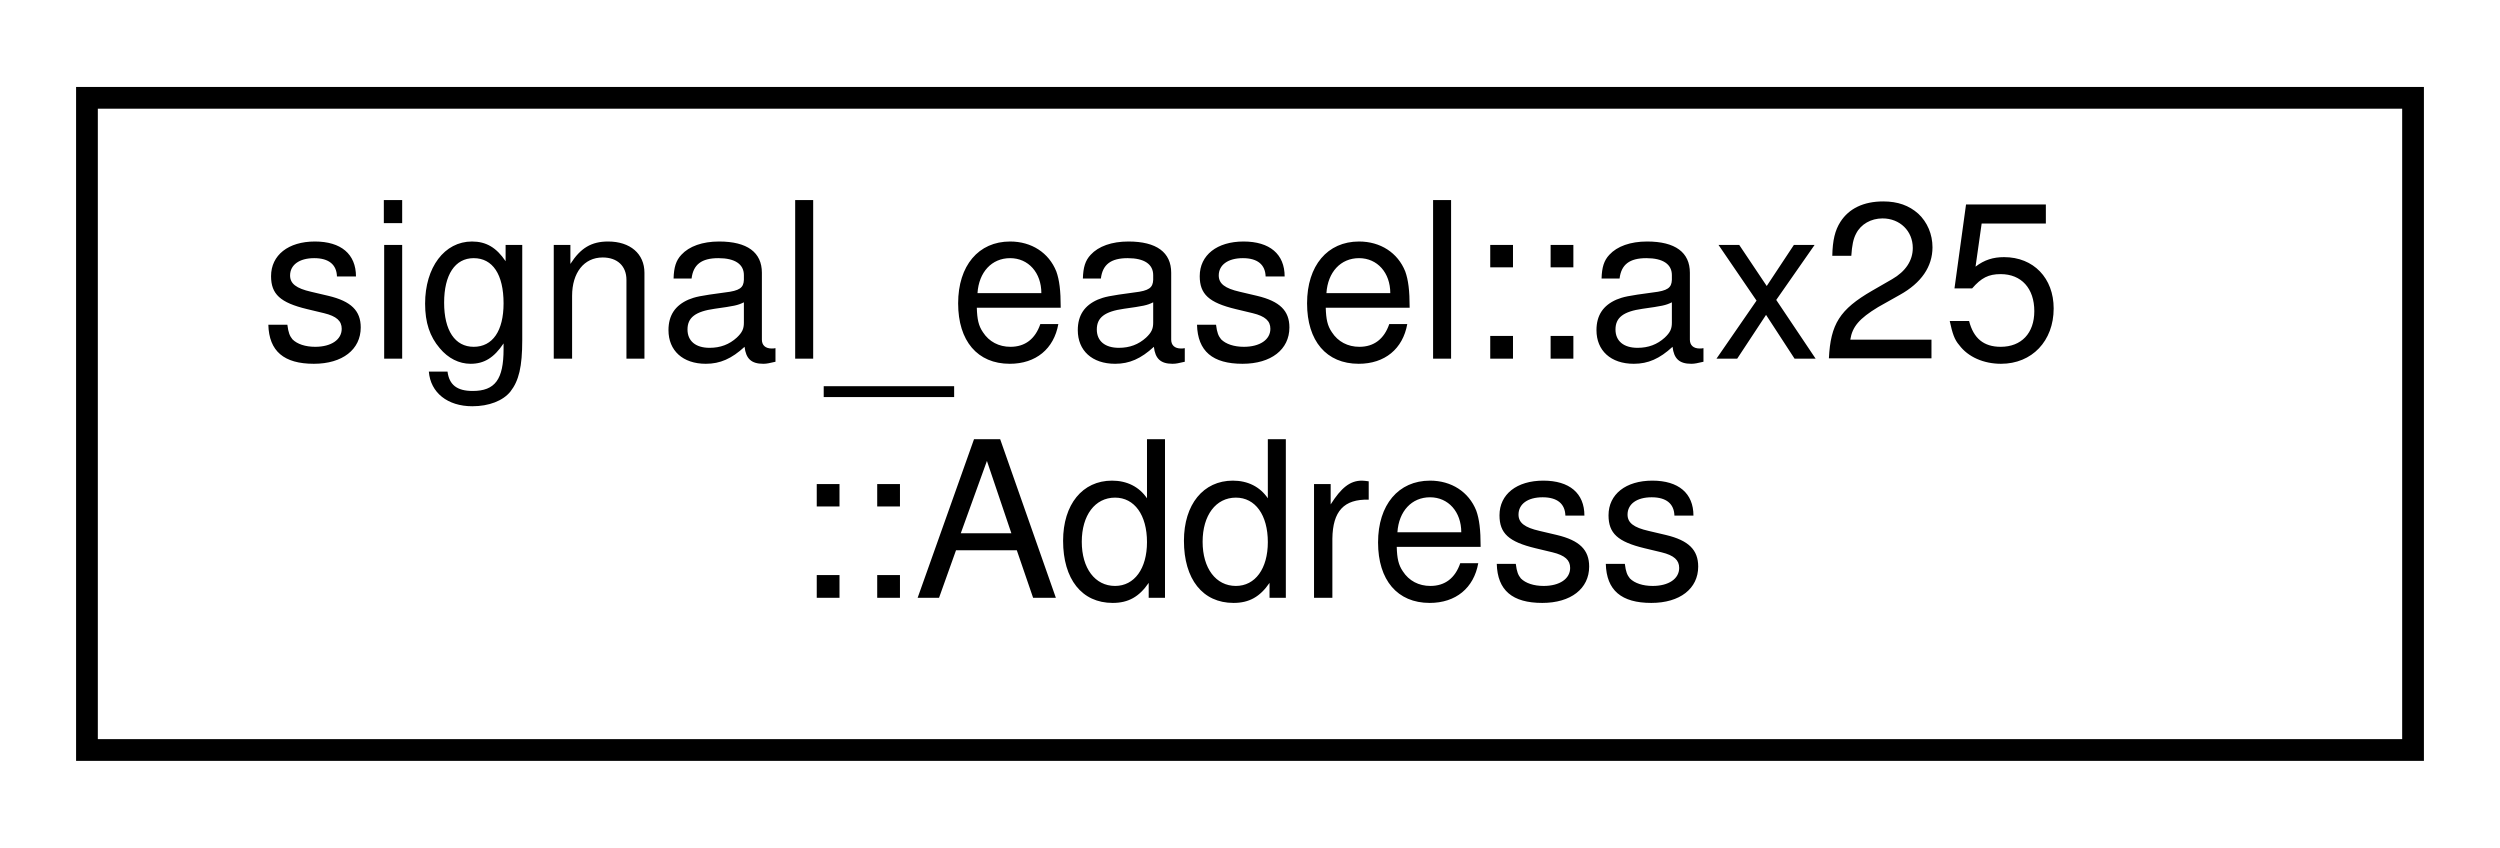
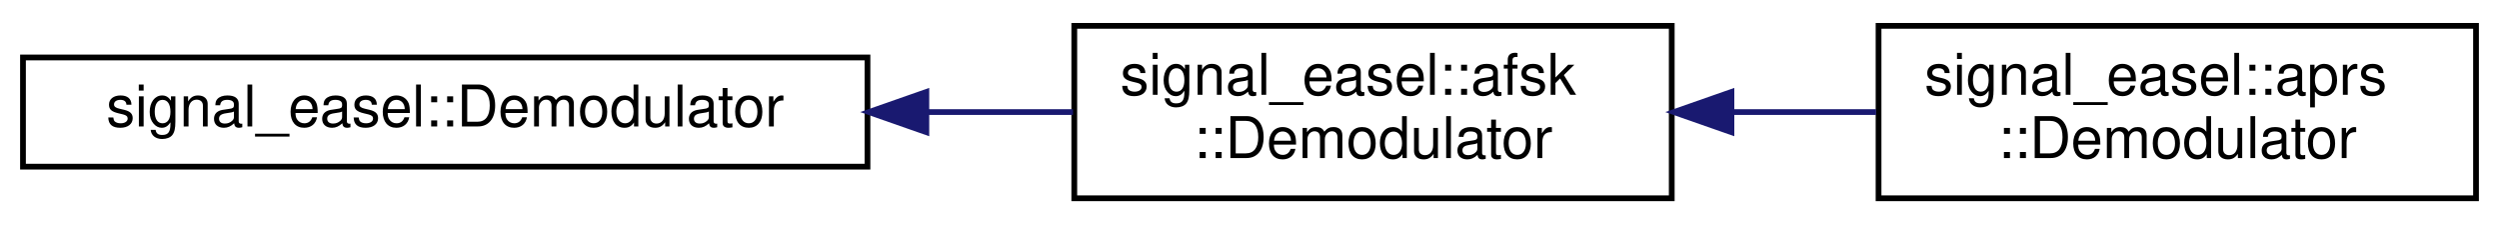
- <svg xmlns="http://www.w3.org/2000/svg" xmlns:xlink="http://www.w3.org/1999/xlink" width="115pt" height="39pt" viewBox="0.00 0.00 115.00 39.00">
+ <svg xmlns="http://www.w3.org/2000/svg" xmlns:xlink="http://www.w3.org/1999/xlink" width="435pt" height="39pt" viewBox="0.00 0.00 435.00 39.00">
  <g id="graph0" class="graph" transform="scale(1 1) rotate(0) translate(4 35)">
    <g id="node1" class="node">
      <g id="a_node1">
-         <a xlink:href="classsignal__easel_1_1ax25_1_1Address.html" target="_top" xlink:title="AX.25 Address class. For encoding and decoding AX.25 addresses.">
-           <polygon fill="none" stroke="black" points="0,-0.5 0,-30.5 107,-30.5 107,-0.5 0,-0.5" />
-           <text text-anchor="start" x="8" y="-18.5" font-family="Helvetica,sans-Serif" font-size="10.00">signal_easel::ax25</text>
-           <text text-anchor="middle" x="53.5" y="-7.5" font-family="Helvetica,sans-Serif" font-size="10.00">::Address</text>
+         <a xlink:href="classsignal__easel_1_1Demodulator.html" target="_top" xlink:title="The base class for all demodulators that turn audio into data.">
+           <polygon fill="none" stroke="black" points="0,-6 0,-25 147,-25 147,-6 0,-6" />
+           <text text-anchor="middle" x="73.5" y="-13" font-family="Helvetica,sans-Serif" font-size="10.00">signal_easel::Demodulator</text>
        </a>
      </g>
    </g>
+     <g id="node2" class="node">
+       <g id="a_node2">
+         <a xlink:href="classsignal__easel_1_1afsk_1_1Demodulator.html" target="_top" xlink:title="Demodulates an AFSK signal into data.">
+           <polygon fill="none" stroke="black" points="183,-0.5 183,-30.5 287,-30.5 287,-0.5 183,-0.5" />
+           <text text-anchor="start" x="191" y="-18.5" font-family="Helvetica,sans-Serif" font-size="10.00">signal_easel::afsk</text>
+           <text text-anchor="middle" x="235" y="-7.5" font-family="Helvetica,sans-Serif" font-size="10.00">::Demodulator</text>
+         </a>
+       </g>
+     </g>
+     <g id="edge1" class="edge">
+       <path fill="none" stroke="midnightblue" d="M157.4,-15.5C166.04,-15.5 174.64,-15.5 182.78,-15.5" />
+       <polygon fill="midnightblue" stroke="midnightblue" points="157.25,-12 147.25,-15.5 157.25,-19 157.25,-12" />
+     </g>
+     <g id="node3" class="node">
+       <g id="a_node3">
+         <a xlink:href="classsignal__easel_1_1aprs_1_1Demodulator.html" target="_top" xlink:title=" ">
+           <polygon fill="none" stroke="black" points="323,-0.5 323,-30.5 427,-30.5 427,-0.5 323,-0.5" />
+           <text text-anchor="start" x="331" y="-18.5" font-family="Helvetica,sans-Serif" font-size="10.00">signal_easel::aprs</text>
+           <text text-anchor="middle" x="375" y="-7.5" font-family="Helvetica,sans-Serif" font-size="10.00">::Demodulator</text>
+         </a>
+       </g>
+     </g>
+     <g id="edge2" class="edge">
+       <path fill="none" stroke="midnightblue" d="M297.5,-15.5C305.87,-15.5 314.4,-15.5 322.57,-15.5" />
+       <polygon fill="midnightblue" stroke="midnightblue" points="297.39,-12 287.39,-15.5 297.39,-19 297.39,-12" />
+     </g>
  </g>
</svg>
